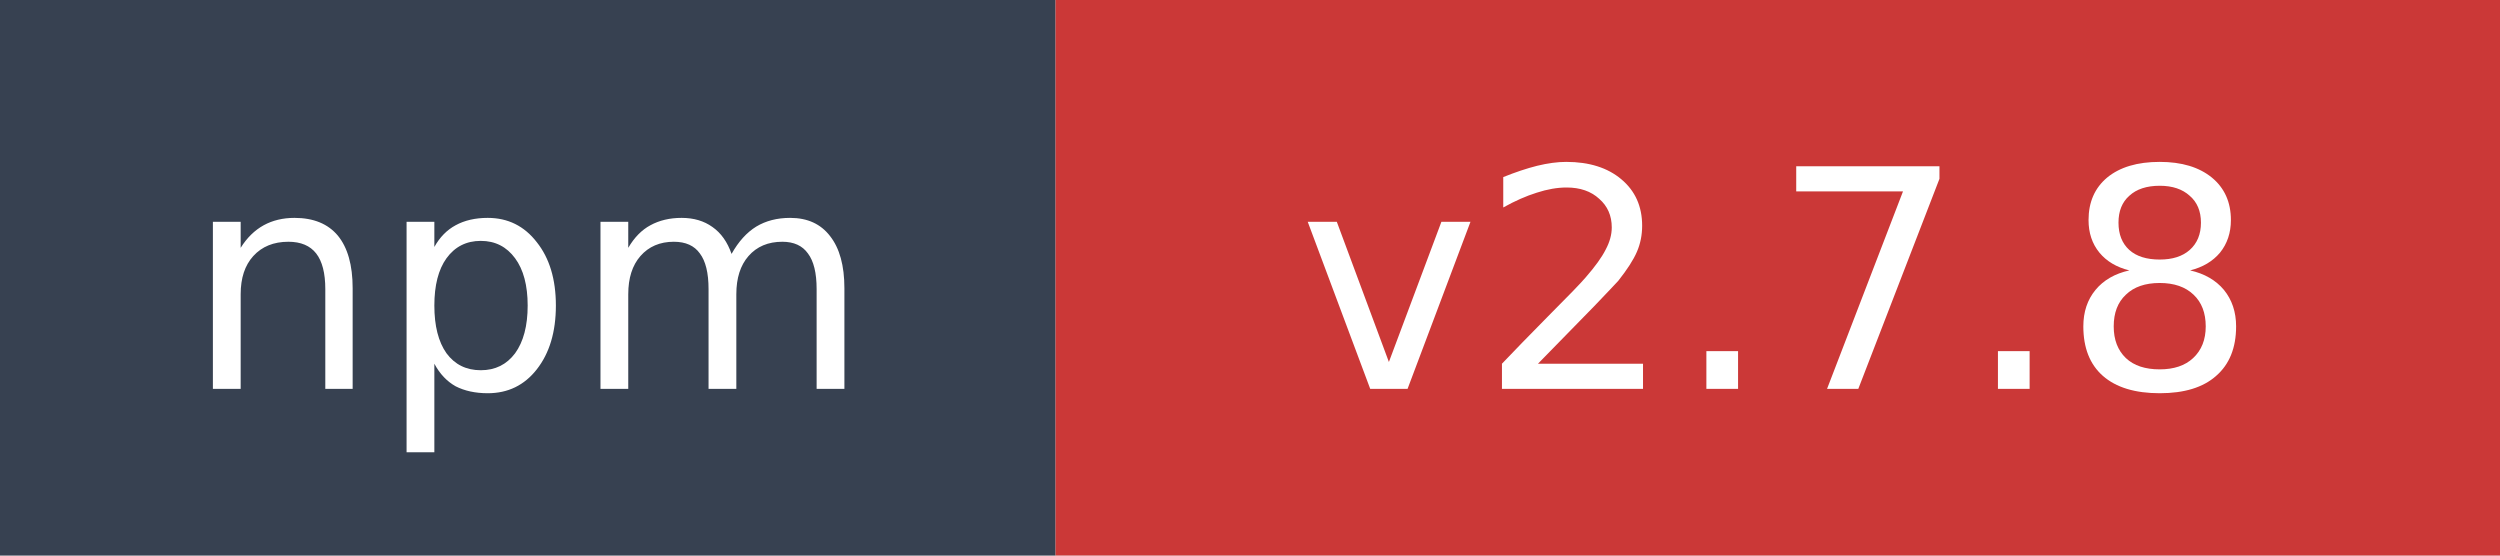
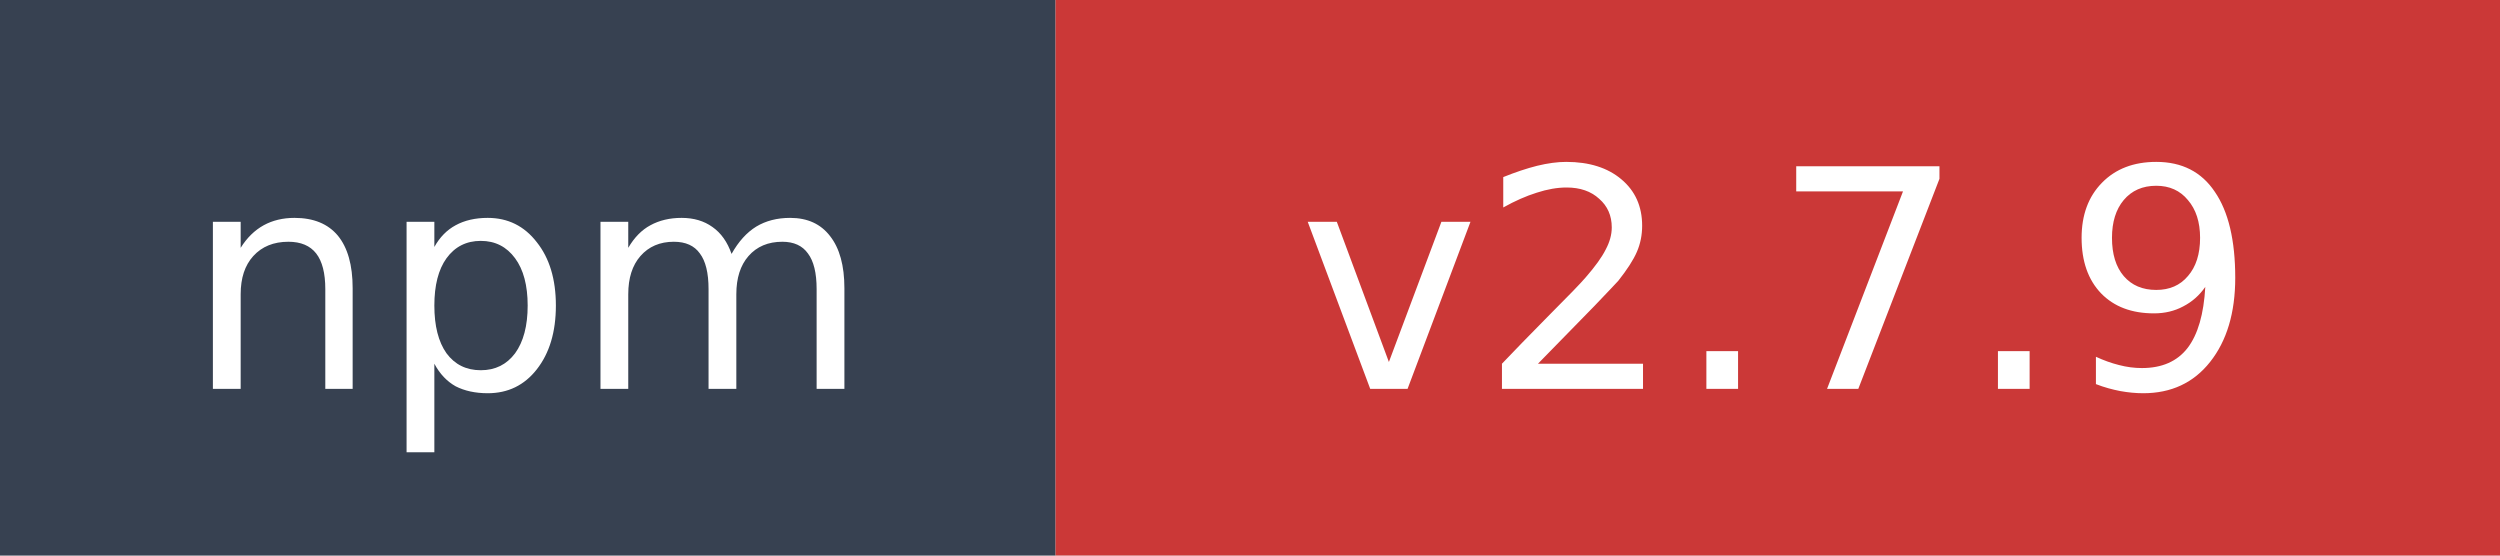
- <svg xmlns="http://www.w3.org/2000/svg" width="90" height="20" role="img" aria-label="npm: v2.7.8">
+ <svg xmlns="http://www.w3.org/2000/svg" width="90" height="20" role="img" aria-label="npm: v2.7.9">
  <rect width="38" height="20" fill="#374151" />
  <rect x="38" width="52" height="20" fill="#cb3837" />
  <text x="19" y="14" fill="#ffffff" font-family="Verdana,Geneva,DejaVu Sans,sans-serif" font-size="11" text-anchor="middle">npm</text>
-   <text x="64" y="14" fill="#ffffff" font-family="Verdana,Geneva,DejaVu Sans,sans-serif" font-size="11" text-anchor="middle">v2.7.8</text>
+   <text x="64" y="14" fill="#ffffff" font-family="Verdana,Geneva,DejaVu Sans,sans-serif" font-size="11" text-anchor="middle">v2.7.9</text>
</svg>
